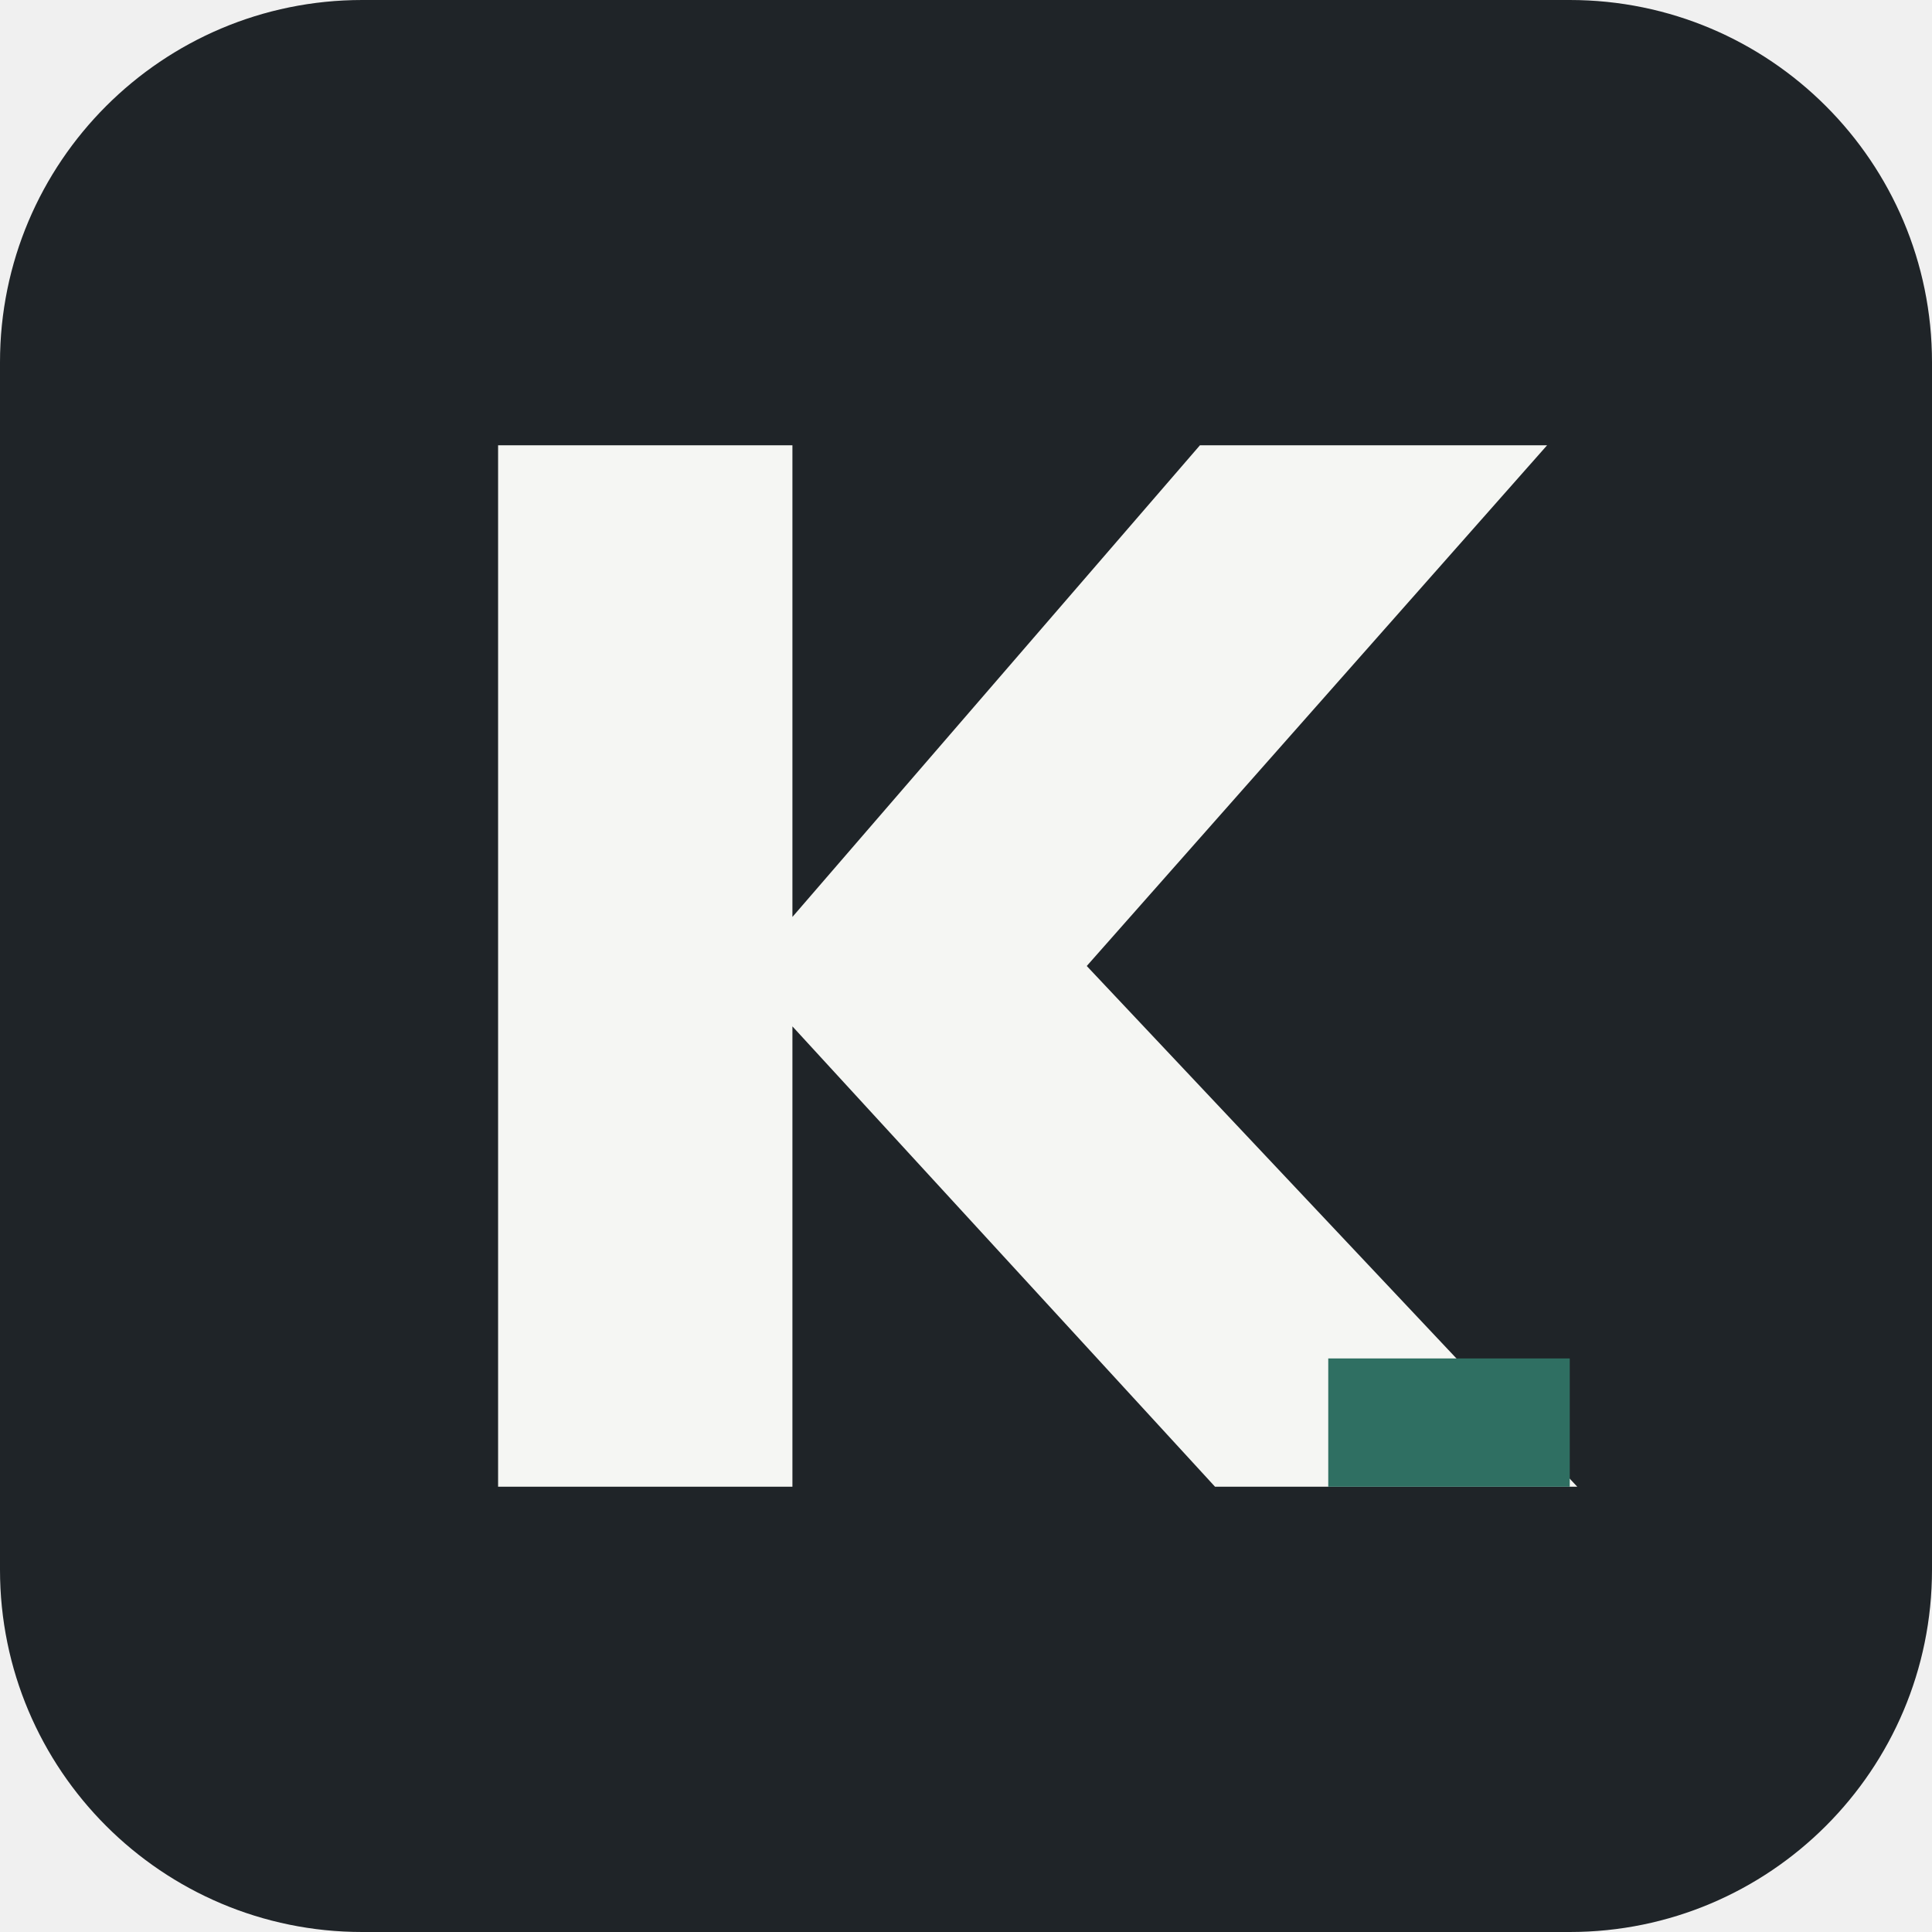
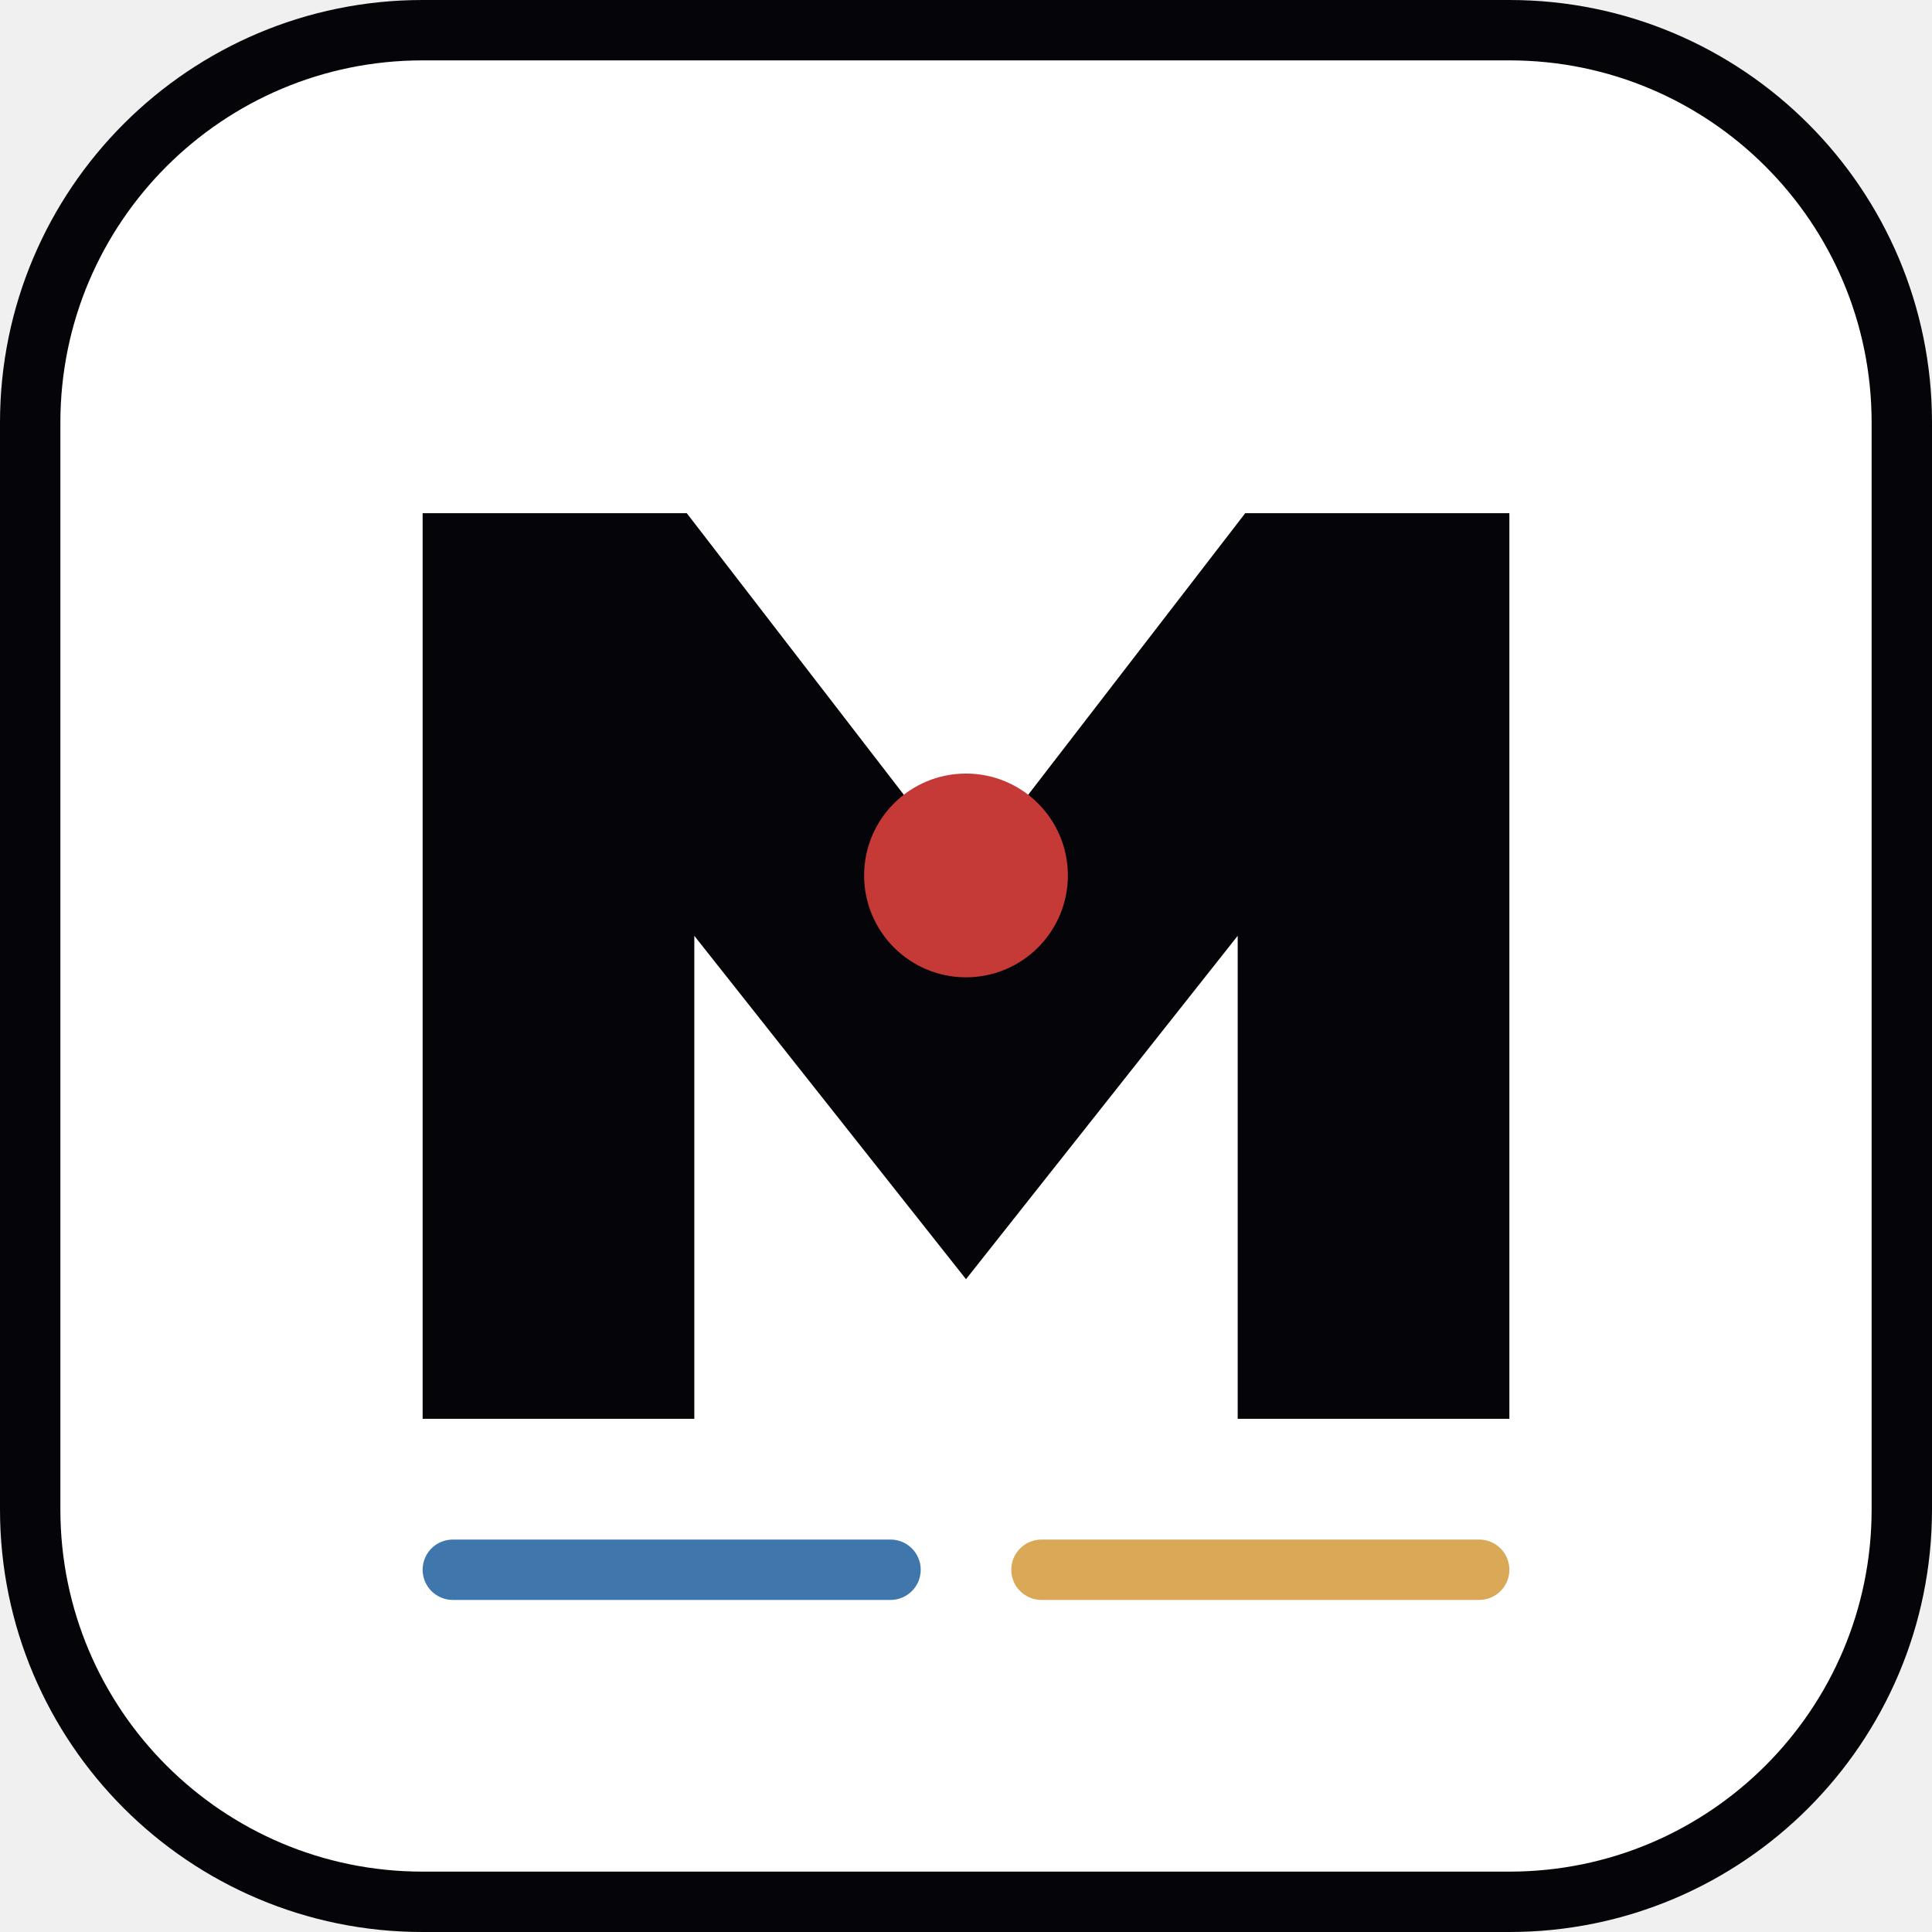
- <svg xmlns="http://www.w3.org/2000/svg" viewBox="0 0 512 512">
-   <rect width="512" height="512" rx="96" fill="#1f2428" />
-   <path d="M132 118h78v125l108-125h92L288 256l130 138h-96L210 272v122h-78V118z" fill="#f5f6f3" />
-   <path d="M352 360h64v34h-64z" fill="#2f6f62" />
+ <svg xmlns="http://www.w3.org/2000/svg" viewBox="0 0 512 512" role="img" aria-labelledby="logo-title">
+   <rect x="8" y="8" width="496" height="496" rx="104" fill="#ffffff" />
+   <rect x="8" y="8" width="496" height="496" rx="104" fill="none" stroke="#050509" stroke-width="16" />
+   <path d="M112 376V136h70l74 96 74-96h70v240h-72V248l-72 91-72-91v128z" fill="#050509" />
+   <circle cx="256" cy="232" r="27" fill="#c53936" />
+   <rect x="112" y="408" width="132" height="16" rx="8" fill="#3f77ac" />
+   <rect x="268" y="408" width="132" height="16" rx="8" fill="#d9a958" />
</svg>
